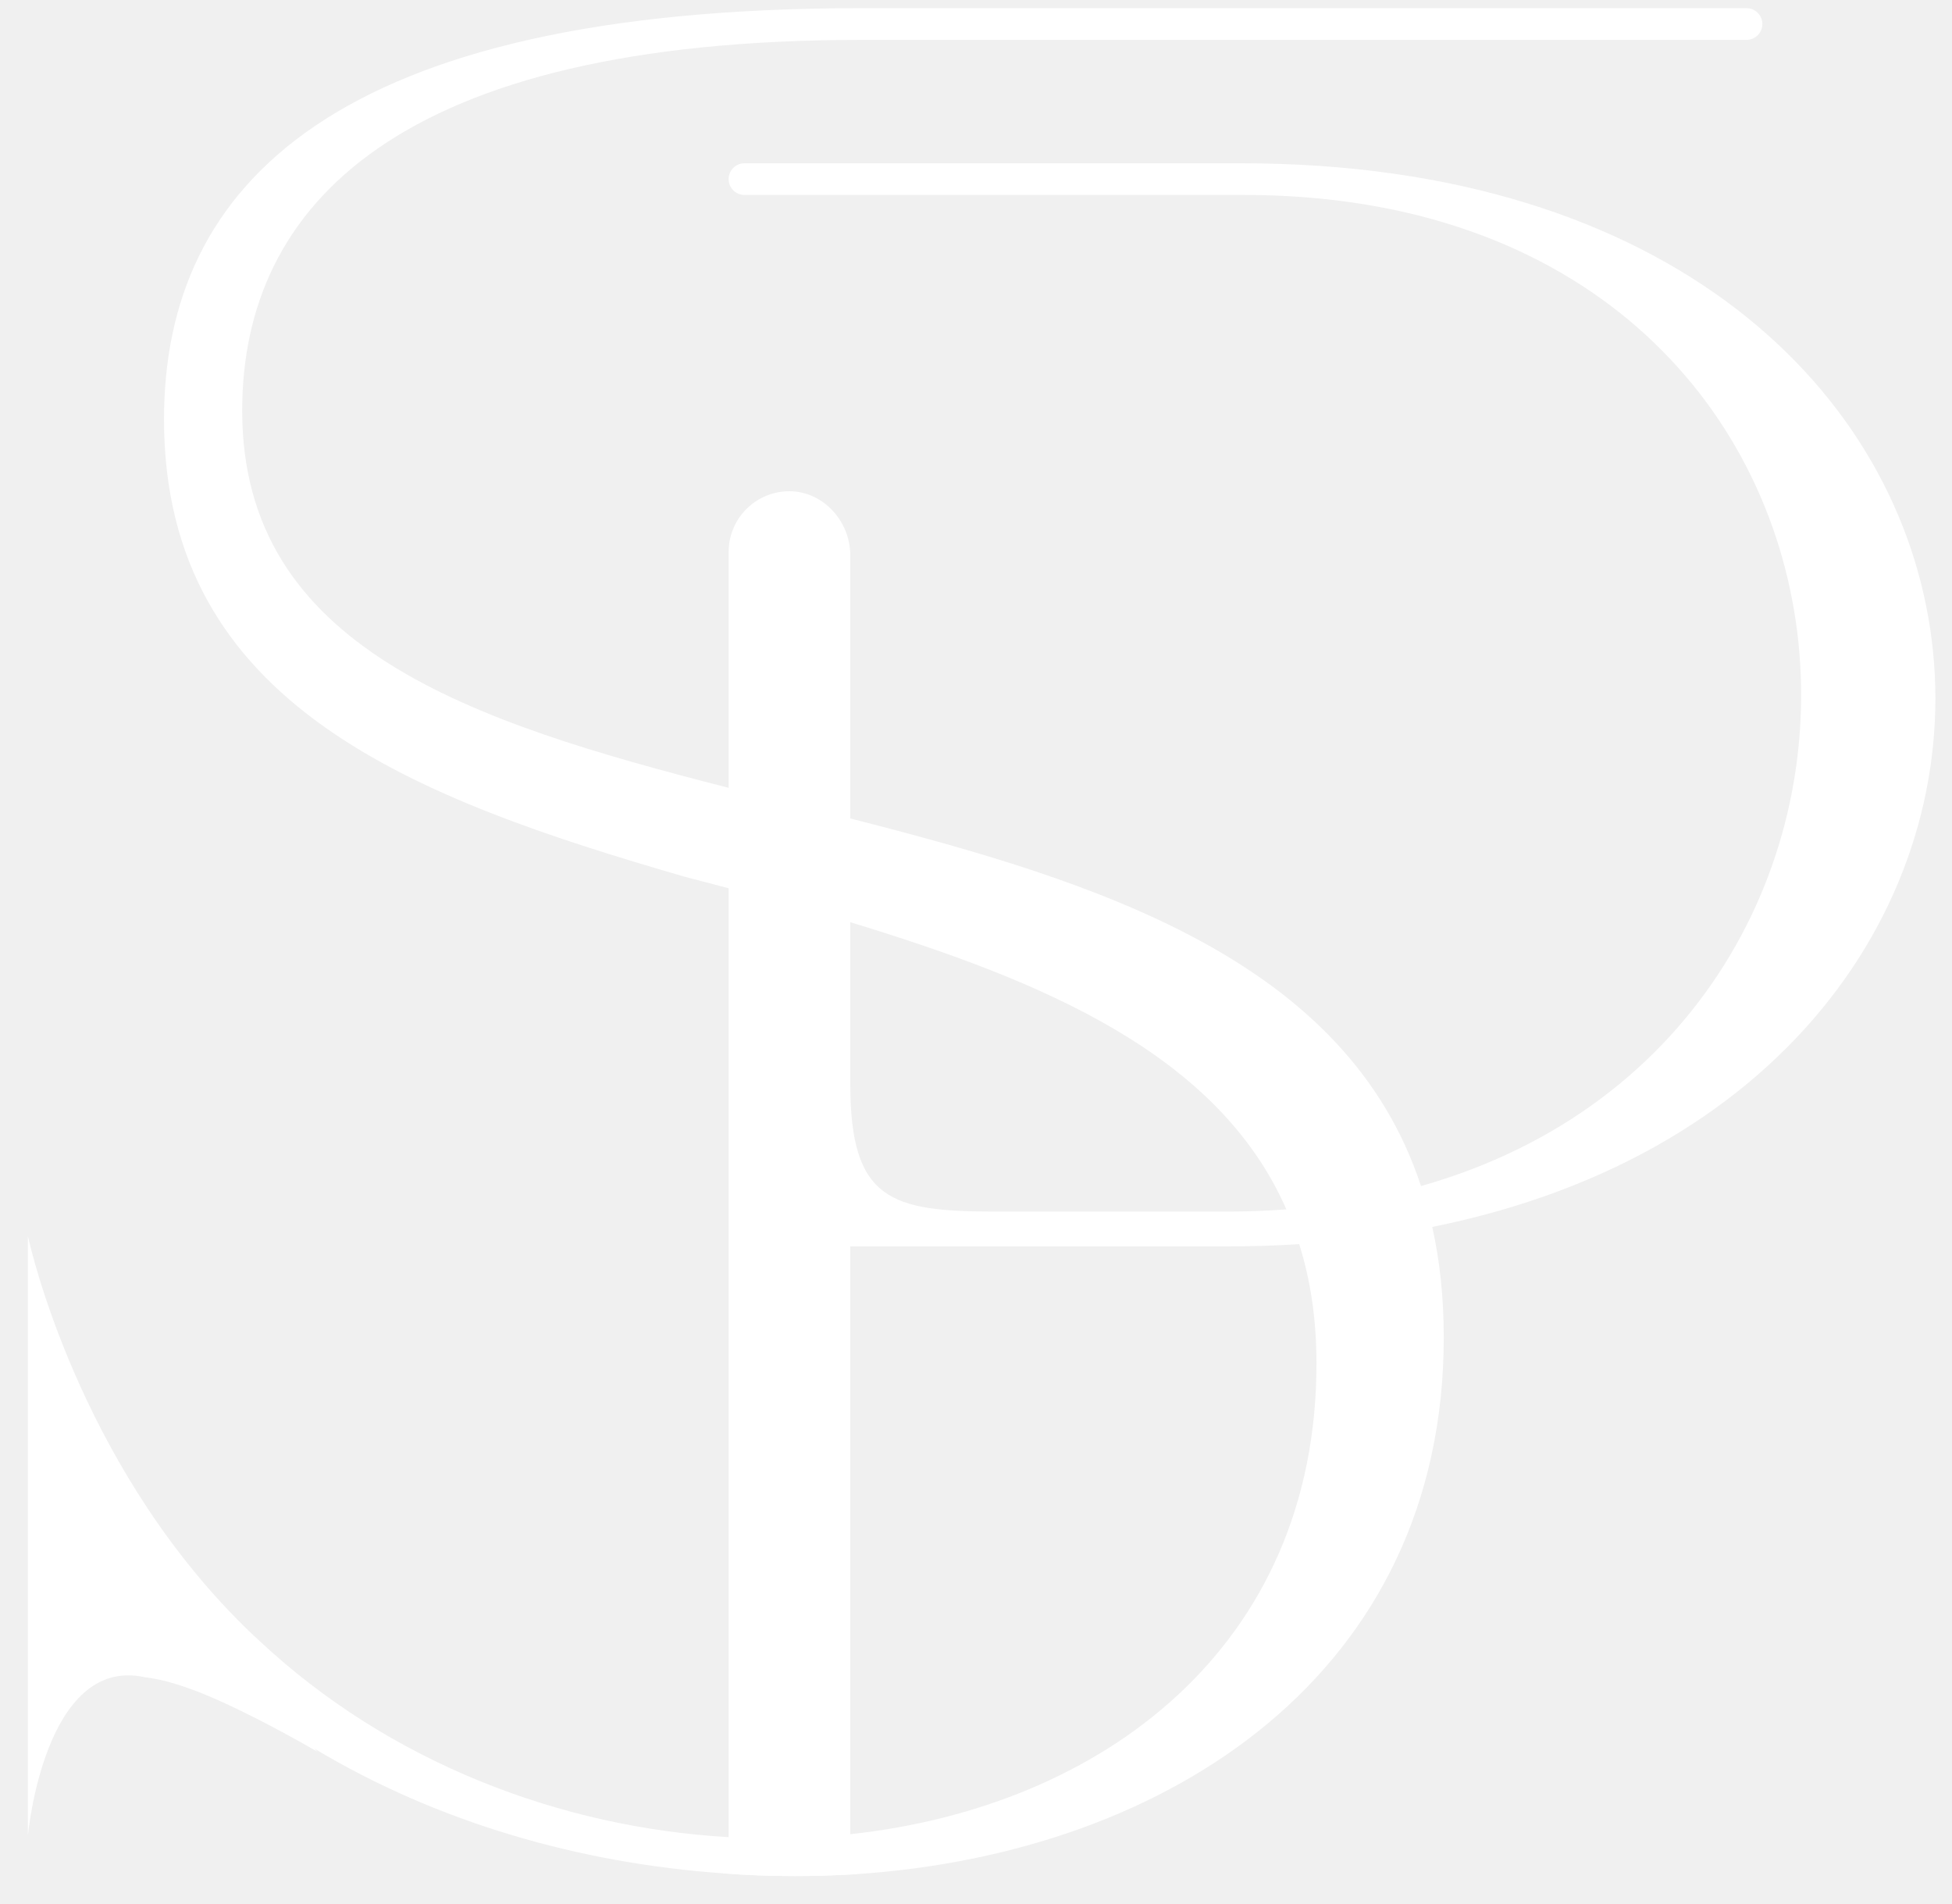
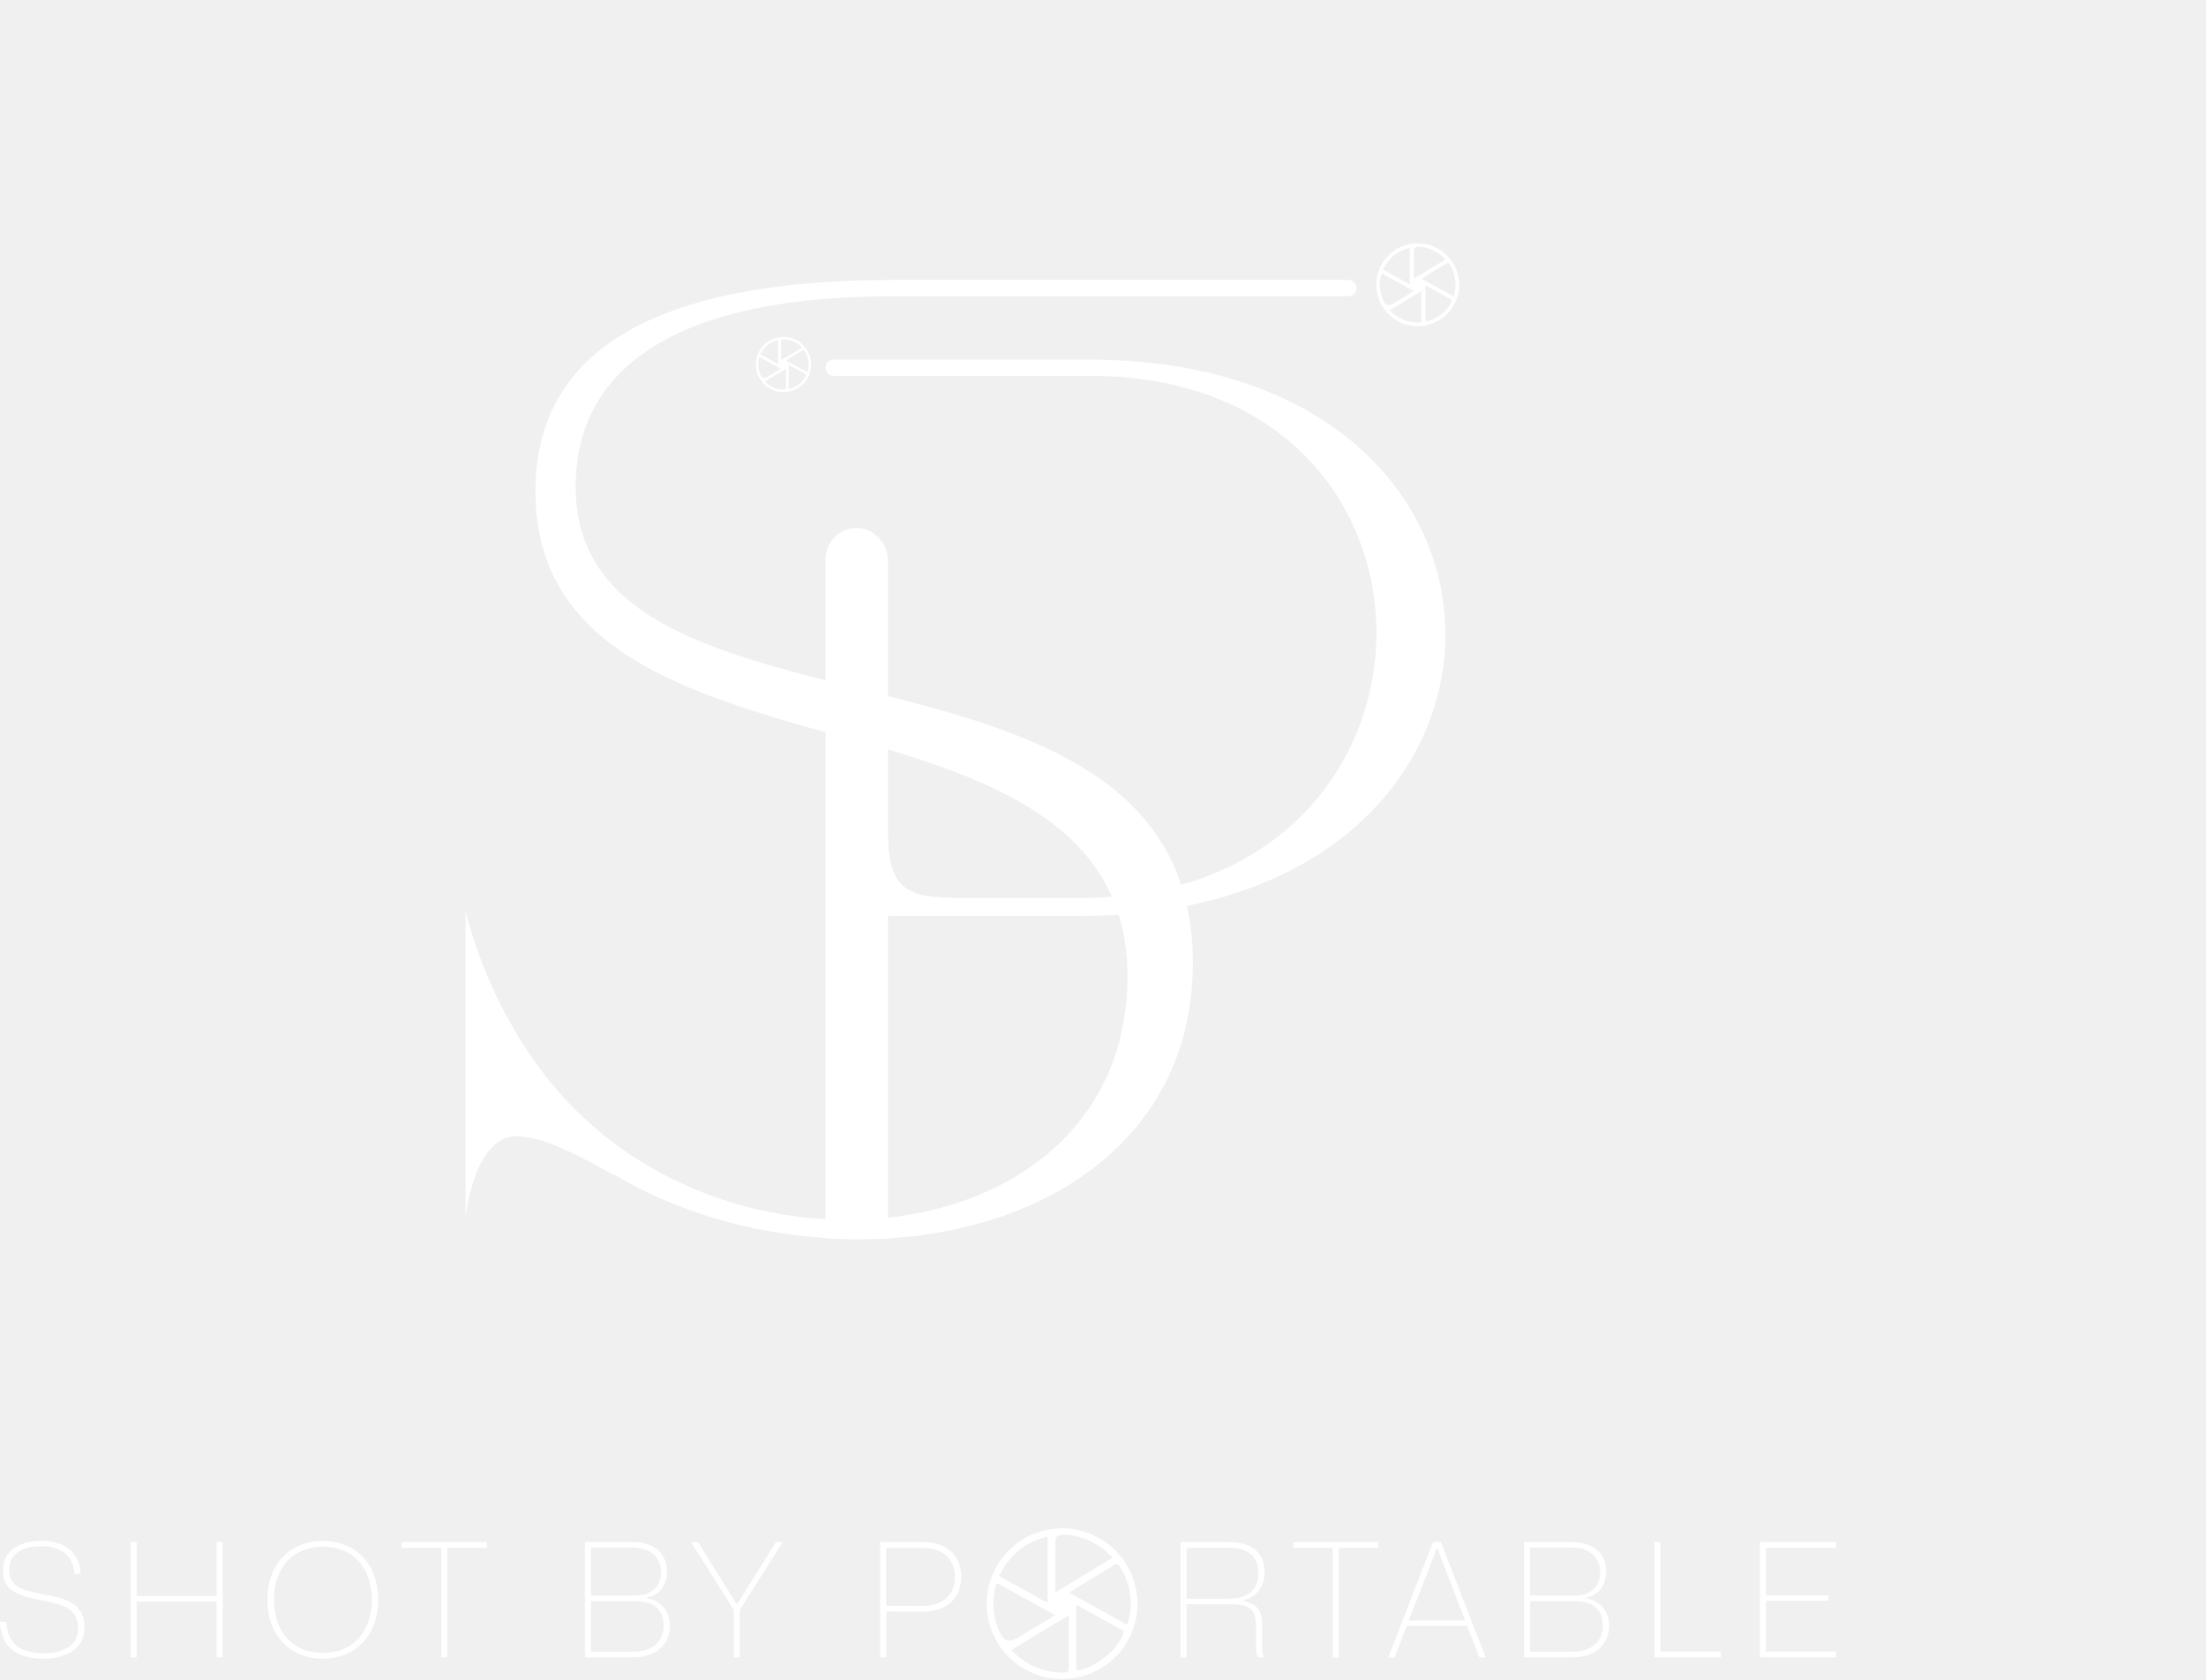
- <svg xmlns="http://www.w3.org/2000/svg" width="40" height="39" viewBox="0 0 40 39" fill="none">
-   <path d="M25.431 3.345H15.256C15.076 3.345 14.931 3.49 14.931 3.67C14.931 3.849 15.076 3.994 15.256 3.994H25.491C39.462 3.994 40.539 21.068 29.12 24.299C28.269 24.539 27.348 24.702 26.36 24.776C25.961 24.808 25.555 24.822 25.134 24.822H20.389C18.253 24.822 17.424 24.585 17.424 22.213V11.378C17.424 10.653 16.829 10.024 16.105 10.066C15.788 10.084 15.505 10.22 15.295 10.428C15.069 10.653 14.931 10.968 14.931 11.31V37.638C14.931 37.907 14.889 38.153 14.812 38.38C15.306 38.419 15.8 38.436 16.294 38.436C16.714 38.436 17.131 38.422 17.544 38.397C17.466 38.168 17.424 37.913 17.424 37.638V25.535H25.136C25.644 25.535 26.142 25.521 26.626 25.489C27.586 25.429 28.493 25.309 29.351 25.136C44.225 22.146 43.075 3.345 25.433 3.345H25.431Z" fill="white" />
-   <path d="M35.79 0.167H17.66C6.859 0.167 3.361 3.786 3.361 8.591C3.361 14.466 8.523 16.365 14.041 17.965L14.931 18.198L16.293 18.558C16.671 18.668 17.049 18.781 17.423 18.893C21.374 20.097 24.961 21.591 26.359 24.775C26.458 25.001 26.549 25.241 26.623 25.489C26.853 26.216 26.977 27.028 26.977 27.935C26.977 33.747 22.581 37.023 17.423 37.578C16.897 37.638 16.36 37.666 15.82 37.666C15.524 37.666 15.227 37.659 14.931 37.638C11.502 37.443 7.982 36.12 5.296 33.598C5.144 33.46 4.996 33.316 4.851 33.168C4.847 33.164 4.84 33.157 4.837 33.153C1.609 29.866 0.632 25.598 0.575 25.337C0.572 25.326 0.572 25.322 0.572 25.322V37.605C0.572 37.605 0.904 33.937 2.947 34.357C2.95 34.357 2.952 34.358 2.954 34.361C3.548 34.425 4.303 34.721 5.295 35.229C5.662 35.417 6.064 35.635 6.502 35.886L6.446 35.826C8.981 37.348 11.905 38.174 14.81 38.379C15.304 38.418 15.798 38.435 16.293 38.435C16.713 38.435 17.13 38.421 17.542 38.397C23.982 37.969 29.585 34.259 29.585 27.402C29.585 26.579 29.504 25.827 29.349 25.135C29.285 24.846 29.211 24.567 29.119 24.299C27.594 19.67 22.524 18.067 17.423 16.768C16.586 16.553 15.75 16.348 14.93 16.14C9.648 14.791 4.963 13.276 4.963 8.415C4.963 4.199 8.165 0.817 17.659 0.817H35.789C35.968 0.817 36.114 0.671 36.114 0.492C36.114 0.313 35.968 0.167 35.789 0.167H35.79Z" fill="white" />
+ <svg xmlns="http://www.w3.org/2000/svg" width="88" height="67" viewBox="0 0 88 67" fill="none">
+   <g clip-path="url(#clip0_629_1776)">
+     <path d="M43.431 14.345H33.256C33.076 14.345 32.931 14.49 32.931 14.67C32.931 14.849 33.076 14.994 33.256 14.994H43.491C57.462 14.994 58.539 32.068 47.12 35.299C46.269 35.539 45.348 35.702 44.36 35.776C43.961 35.808 43.555 35.822 43.134 35.822H38.389C36.253 35.822 35.424 35.586 35.424 33.213V22.378C35.424 21.653 34.829 21.024 34.105 21.066C33.788 21.084 33.505 21.22 33.295 21.427C33.069 21.653 32.931 21.968 32.931 22.31V48.638C32.931 48.907 32.889 49.153 32.812 49.38C33.306 49.419 33.8 49.436 34.294 49.436C34.714 49.436 35.131 49.422 35.544 49.397C35.467 49.168 35.424 48.913 35.424 48.638V36.535H43.136C43.644 36.535 44.142 36.521 44.626 36.489C45.586 36.429 46.493 36.309 47.351 36.136C62.225 33.146 61.075 14.345 43.432 14.345H43.431Z" fill="white" />
+     <path d="M53.79 11.167H35.66C24.859 11.167 21.361 14.786 21.361 19.591C21.361 25.466 26.523 27.365 32.041 28.965L32.931 29.198L34.293 29.558C34.671 29.668 35.049 29.781 35.423 29.893C39.374 31.097 42.961 32.591 44.359 35.775C44.458 36.001 44.549 36.241 44.623 36.489C44.853 37.216 44.977 38.028 44.977 38.935C44.977 44.747 40.581 48.023 35.423 48.578C34.897 48.638 34.36 48.666 33.82 48.666C33.524 48.666 33.227 48.659 32.931 48.638C29.502 48.443 25.982 47.12 23.296 44.598C23.144 44.46 22.996 44.316 22.851 44.168C22.847 44.164 22.84 44.157 22.837 44.153C19.61 40.866 18.631 36.598 18.575 36.337C18.572 36.326 18.572 36.322 18.572 36.322V48.605C18.572 48.605 18.904 44.937 20.948 45.357C20.95 45.357 20.952 45.358 20.954 45.361C21.547 45.425 22.303 45.721 23.295 46.229C23.662 46.417 24.064 46.635 24.502 46.886L24.446 46.826C26.981 48.348 29.904 49.174 32.81 49.379C33.304 49.418 33.798 49.435 34.293 49.435C34.713 49.435 35.13 49.421 35.542 49.397C41.982 48.969 47.585 45.259 47.585 38.402C47.585 37.579 47.504 36.827 47.349 36.135C47.285 35.846 47.211 35.567 47.12 35.298C45.594 30.67 40.524 29.067 35.423 27.768C34.586 27.553 33.75 27.348 32.93 27.14C27.648 25.791 22.963 24.276 22.963 19.415C22.963 15.199 26.165 11.817 35.659 11.817H53.789C53.968 11.817 54.114 11.671 54.114 11.492C54.114 11.313 53.968 11.167 53.789 11.167H53.79Z" fill="white" />
+     <path d="M56.55 13.013C55.642 13.014 54.905 12.28 54.901 11.37C54.896 10.448 55.636 9.707 56.559 9.707C57.47 9.707 58.211 10.452 58.209 11.365C58.206 12.281 57.47 13.011 56.55 13.012V13.013ZM56.867 11.385V12.826C57.298 12.782 57.844 12.32 57.91 11.961C57.57 11.773 57.228 11.585 56.867 11.385ZM57.977 11.818C57.993 11.788 58.005 11.773 58.009 11.756C58.121 11.327 58.057 10.925 57.826 10.547C57.783 10.477 57.742 10.484 57.681 10.522C57.449 10.666 57.213 10.805 56.979 10.948C56.896 10.999 56.815 11.053 56.709 11.12C57.147 11.361 57.56 11.588 57.976 11.819L57.977 11.818ZM56.402 11.612C55.96 11.368 55.547 11.141 55.139 10.917C55.119 10.936 55.109 10.941 55.107 10.948C55.099 10.969 55.091 10.991 55.086 11.013C55.009 11.348 55.04 11.673 55.181 11.987C55.267 12.176 55.396 12.219 55.569 12.116C55.837 11.955 56.105 11.792 56.403 11.612H56.402ZM56.702 11.613C56.264 11.878 55.859 12.123 55.439 12.378C55.776 12.722 56.159 12.878 56.611 12.871C56.695 12.87 56.703 12.818 56.703 12.751C56.701 12.509 56.703 12.268 56.703 12.026C56.703 11.9 56.703 11.775 56.703 11.613H56.702ZM57.656 10.356C57.445 10.045 56.804 9.777 56.474 9.861C56.443 9.869 56.409 9.938 56.408 9.98C56.403 10.253 56.405 10.526 56.405 10.8C56.405 10.893 56.405 10.986 56.405 11.113C56.843 10.849 57.249 10.602 57.656 10.356V10.356ZM55.17 10.754C55.532 10.954 55.879 11.145 56.239 11.343V9.885C55.741 10.008 55.4 10.291 55.17 10.754Z" fill="white" />
+     <path d="M42.359 66.98C40.709 66.981 39.37 65.648 39.363 63.994C39.355 62.32 40.699 60.972 42.376 60.972C44.03 60.972 45.379 62.327 45.374 63.986C45.37 65.65 44.033 66.978 42.359 66.98ZM42.937 64.021V66.639C43.718 66.559 44.711 65.719 44.832 65.067C44.215 64.727 43.593 64.383 42.937 64.021ZM44.952 64.808C44.981 64.753 45.003 64.726 45.011 64.696C45.214 63.916 45.099 63.186 44.678 62.5C44.601 62.373 44.525 62.385 44.415 62.453C43.992 62.715 43.565 62.969 43.139 63.227C42.988 63.319 42.84 63.417 42.65 63.538C43.444 63.977 44.195 64.391 44.952 64.808ZM42.092 64.433C41.288 63.991 40.538 63.579 39.798 63.171C39.761 63.205 39.743 63.214 39.738 63.227C39.723 63.266 39.71 63.305 39.701 63.345C39.56 63.954 39.616 64.544 39.873 65.115C40.028 65.458 40.263 65.536 40.577 65.348C41.065 65.056 41.551 64.76 42.092 64.433ZM42.637 64.437C41.841 64.918 41.104 65.364 40.341 65.826C40.953 66.45 41.649 66.735 42.471 66.722C42.623 66.719 42.638 66.624 42.637 66.504C42.635 66.065 42.637 65.626 42.637 65.186C42.637 64.958 42.637 64.73 42.637 64.437H42.637ZM44.37 62.151C43.986 61.587 42.822 61.101 42.221 61.253C42.165 61.267 42.103 61.394 42.102 61.469C42.092 61.965 42.097 62.462 42.097 62.958C42.097 63.127 42.097 63.297 42.097 63.527C42.892 63.045 43.631 62.599 44.37 62.151ZM39.852 62.875C40.511 63.238 41.14 63.585 41.794 63.945V61.295C40.89 61.519 40.269 62.034 39.852 62.875Z" fill="white" />
+     <path d="M31.251 15.641C30.646 15.641 30.156 15.153 30.153 14.547C30.15 13.934 30.642 13.44 31.256 13.44C31.863 13.44 32.356 13.936 32.355 14.544C32.353 15.153 31.863 15.64 31.251 15.641ZM31.462 14.557V15.516C31.749 15.487 32.112 15.179 32.157 14.94C31.931 14.815 31.703 14.689 31.462 14.557ZM32.201 14.846C32.212 14.825 32.219 14.816 32.223 14.804C32.297 14.519 32.255 14.251 32.101 14C32.072 13.953 32.044 13.958 32.004 13.983C31.849 14.079 31.692 14.172 31.537 14.266C31.482 14.3 31.428 14.336 31.358 14.38C31.649 14.541 31.924 14.693 32.202 14.845L32.201 14.846ZM31.152 14.709C30.858 14.546 30.583 14.396 30.312 14.246C30.299 14.258 30.293 14.261 30.29 14.266C30.285 14.28 30.28 14.295 30.277 14.31C30.225 14.533 30.246 14.749 30.34 14.958C30.396 15.084 30.482 15.112 30.597 15.044C30.776 14.937 30.954 14.829 31.152 14.709H31.152ZM31.352 14.709C31.061 14.885 30.791 15.049 30.511 15.218C30.735 15.447 30.99 15.551 31.291 15.546C31.347 15.546 31.352 15.511 31.352 15.466C31.351 15.306 31.352 15.145 31.352 14.983C31.352 14.9 31.352 14.816 31.352 14.709L31.352 14.709ZM31.988 13.872C31.847 13.666 31.42 13.487 31.201 13.543C31.18 13.548 31.157 13.595 31.157 13.622C31.153 13.804 31.155 13.986 31.155 14.168C31.155 14.23 31.155 14.292 31.155 14.376C31.446 14.2 31.717 14.036 31.988 13.872ZM30.332 14.138C30.573 14.271 30.804 14.398 31.044 14.53V13.559C30.713 13.642 30.485 13.83 30.332 14.138V14.138Z" fill="white" />
+     <path d="M0 64.698H0.259C0.284 65.475 0.726 65.954 1.697 65.954C2.549 65.954 3.117 65.638 3.117 64.964C3.117 64.289 2.707 64.029 1.697 63.847C0.656 63.652 0.114 63.425 0.114 62.648C0.114 61.942 0.682 61.468 1.653 61.468C2.625 61.468 3.193 61.992 3.212 62.781H2.96C2.935 62.074 2.455 61.683 1.629 61.683C0.802 61.683 0.367 62.055 0.367 62.617C0.367 63.26 0.771 63.425 1.786 63.614C2.664 63.772 3.37 63.973 3.37 64.951C3.37 65.683 2.771 66.169 1.71 66.169C0.53 66.169 0.019 65.551 0.001 64.699L0 64.698Z" fill="white" />
+     <path d="M5.211 61.518H5.451V63.669H8.644V61.518H8.884V66.118H8.644V63.897H5.451V66.118H5.211V61.518Z" fill="white" />
+     <path d="M10.669 63.821C10.669 62.408 11.547 61.474 12.878 61.474C14.209 61.474 15.086 62.414 15.086 63.821C15.086 65.228 14.203 66.169 12.878 66.169C11.553 66.169 10.669 65.222 10.669 63.821ZM14.834 63.821C14.834 62.547 14.083 61.701 12.878 61.701C11.673 61.701 10.928 62.553 10.928 63.821C10.928 65.089 11.673 65.941 12.878 65.941C14.083 65.941 14.834 65.083 14.834 63.821Z" fill="white" />
+     <path d="M17.604 61.745H16.026V61.518H19.421V61.745H17.843V66.118H17.604V61.745Z" fill="white" />
+     <path d="M23.333 61.518H25.257C26.109 61.518 26.607 61.991 26.607 62.692C26.607 63.19 26.361 63.613 25.806 63.739V63.758C26.418 63.872 26.727 64.32 26.727 64.856C26.727 65.626 26.153 66.118 25.25 66.118H23.332V61.518H23.333ZM25.352 63.65C26.014 63.65 26.367 63.278 26.367 62.722C26.367 62.111 25.926 61.738 25.25 61.738H23.572V63.65H25.352ZM25.251 65.891C26.059 65.891 26.475 65.462 26.475 64.844C26.475 64.226 26.071 63.872 25.365 63.872H23.573V65.891H25.251Z" fill="white" />
+     <path d="M29.27 64.225L27.566 61.518H27.844L29.384 63.992H29.409L30.955 61.518H31.226L29.51 64.225V66.118H29.27V64.225Z" fill="white" />
+     <path d="M35.112 61.518H36.797C37.743 61.518 38.343 62.023 38.343 62.906C38.343 63.789 37.737 64.3 36.791 64.294L35.352 64.288V66.118H35.112V61.518ZM38.09 62.906C38.09 62.187 37.617 61.751 36.777 61.751H35.351V64.061L36.777 64.067C37.623 64.073 38.09 63.606 38.09 62.906V62.906Z" fill="white" />
+     <path d="M47.094 61.518H49.05C49.946 61.518 50.444 61.954 50.444 62.711C50.444 63.279 50.172 63.682 49.618 63.84V63.884C50.16 63.966 50.349 64.282 50.349 64.811V65.657C50.349 65.802 50.349 65.953 50.419 66.118H50.172C50.109 65.979 50.103 65.834 50.103 65.632V64.856C50.103 64.282 49.908 63.998 49.113 63.998H47.333V66.118H47.093V61.518H47.094ZM49.025 63.776C49.864 63.776 50.198 63.347 50.198 62.736C50.198 62.048 49.731 61.745 49.025 61.745H47.333V63.777H49.025V63.776Z" fill="white" />
+     <path d="M53.164 61.745H51.586V61.518H54.981V61.745H53.404V66.118H53.164V61.745Z" fill="white" />
+     <path d="M57.164 61.518H57.479L59.265 66.118H59.013L58.527 64.856H56.117L55.637 66.118H55.379L57.164 61.518H57.164ZM58.444 64.647L57.757 62.862L57.34 61.764H57.315L56.892 62.862L56.198 64.647H58.444Z" fill="white" />
+     <path d="M60.798 61.518H62.722C63.574 61.518 64.073 61.991 64.073 62.692C64.073 63.19 63.826 63.613 63.271 63.739V63.758C63.883 63.872 64.192 64.32 64.192 64.856C64.192 65.626 63.618 66.118 62.715 66.118H60.797V61.518H60.798ZM62.817 63.65C63.479 63.65 63.833 63.278 63.833 62.722C63.833 62.111 63.391 61.738 62.715 61.738H61.037V63.65H62.817ZM62.716 65.891C63.524 65.891 63.94 65.462 63.94 64.844C63.94 64.226 63.536 63.872 62.83 63.872H61.038V65.891H62.716Z" fill="white" />
+     <path d="M65.997 61.518H66.237V65.885H68.648V66.118H65.998V61.518H65.997Z" fill="white" />
+     <path d="M70.205 61.518H73.24V61.745H70.445V63.644H72.937V63.859H70.445V65.884H73.24V66.117H70.205V61.517V61.518Z" fill="white" />
+   </g>
+   <defs>
+     <clipPath id="clip0_629_1776">
+       <rect width="88" height="66.98" fill="white" />
+     </clipPath>
+   </defs>
</svg>
